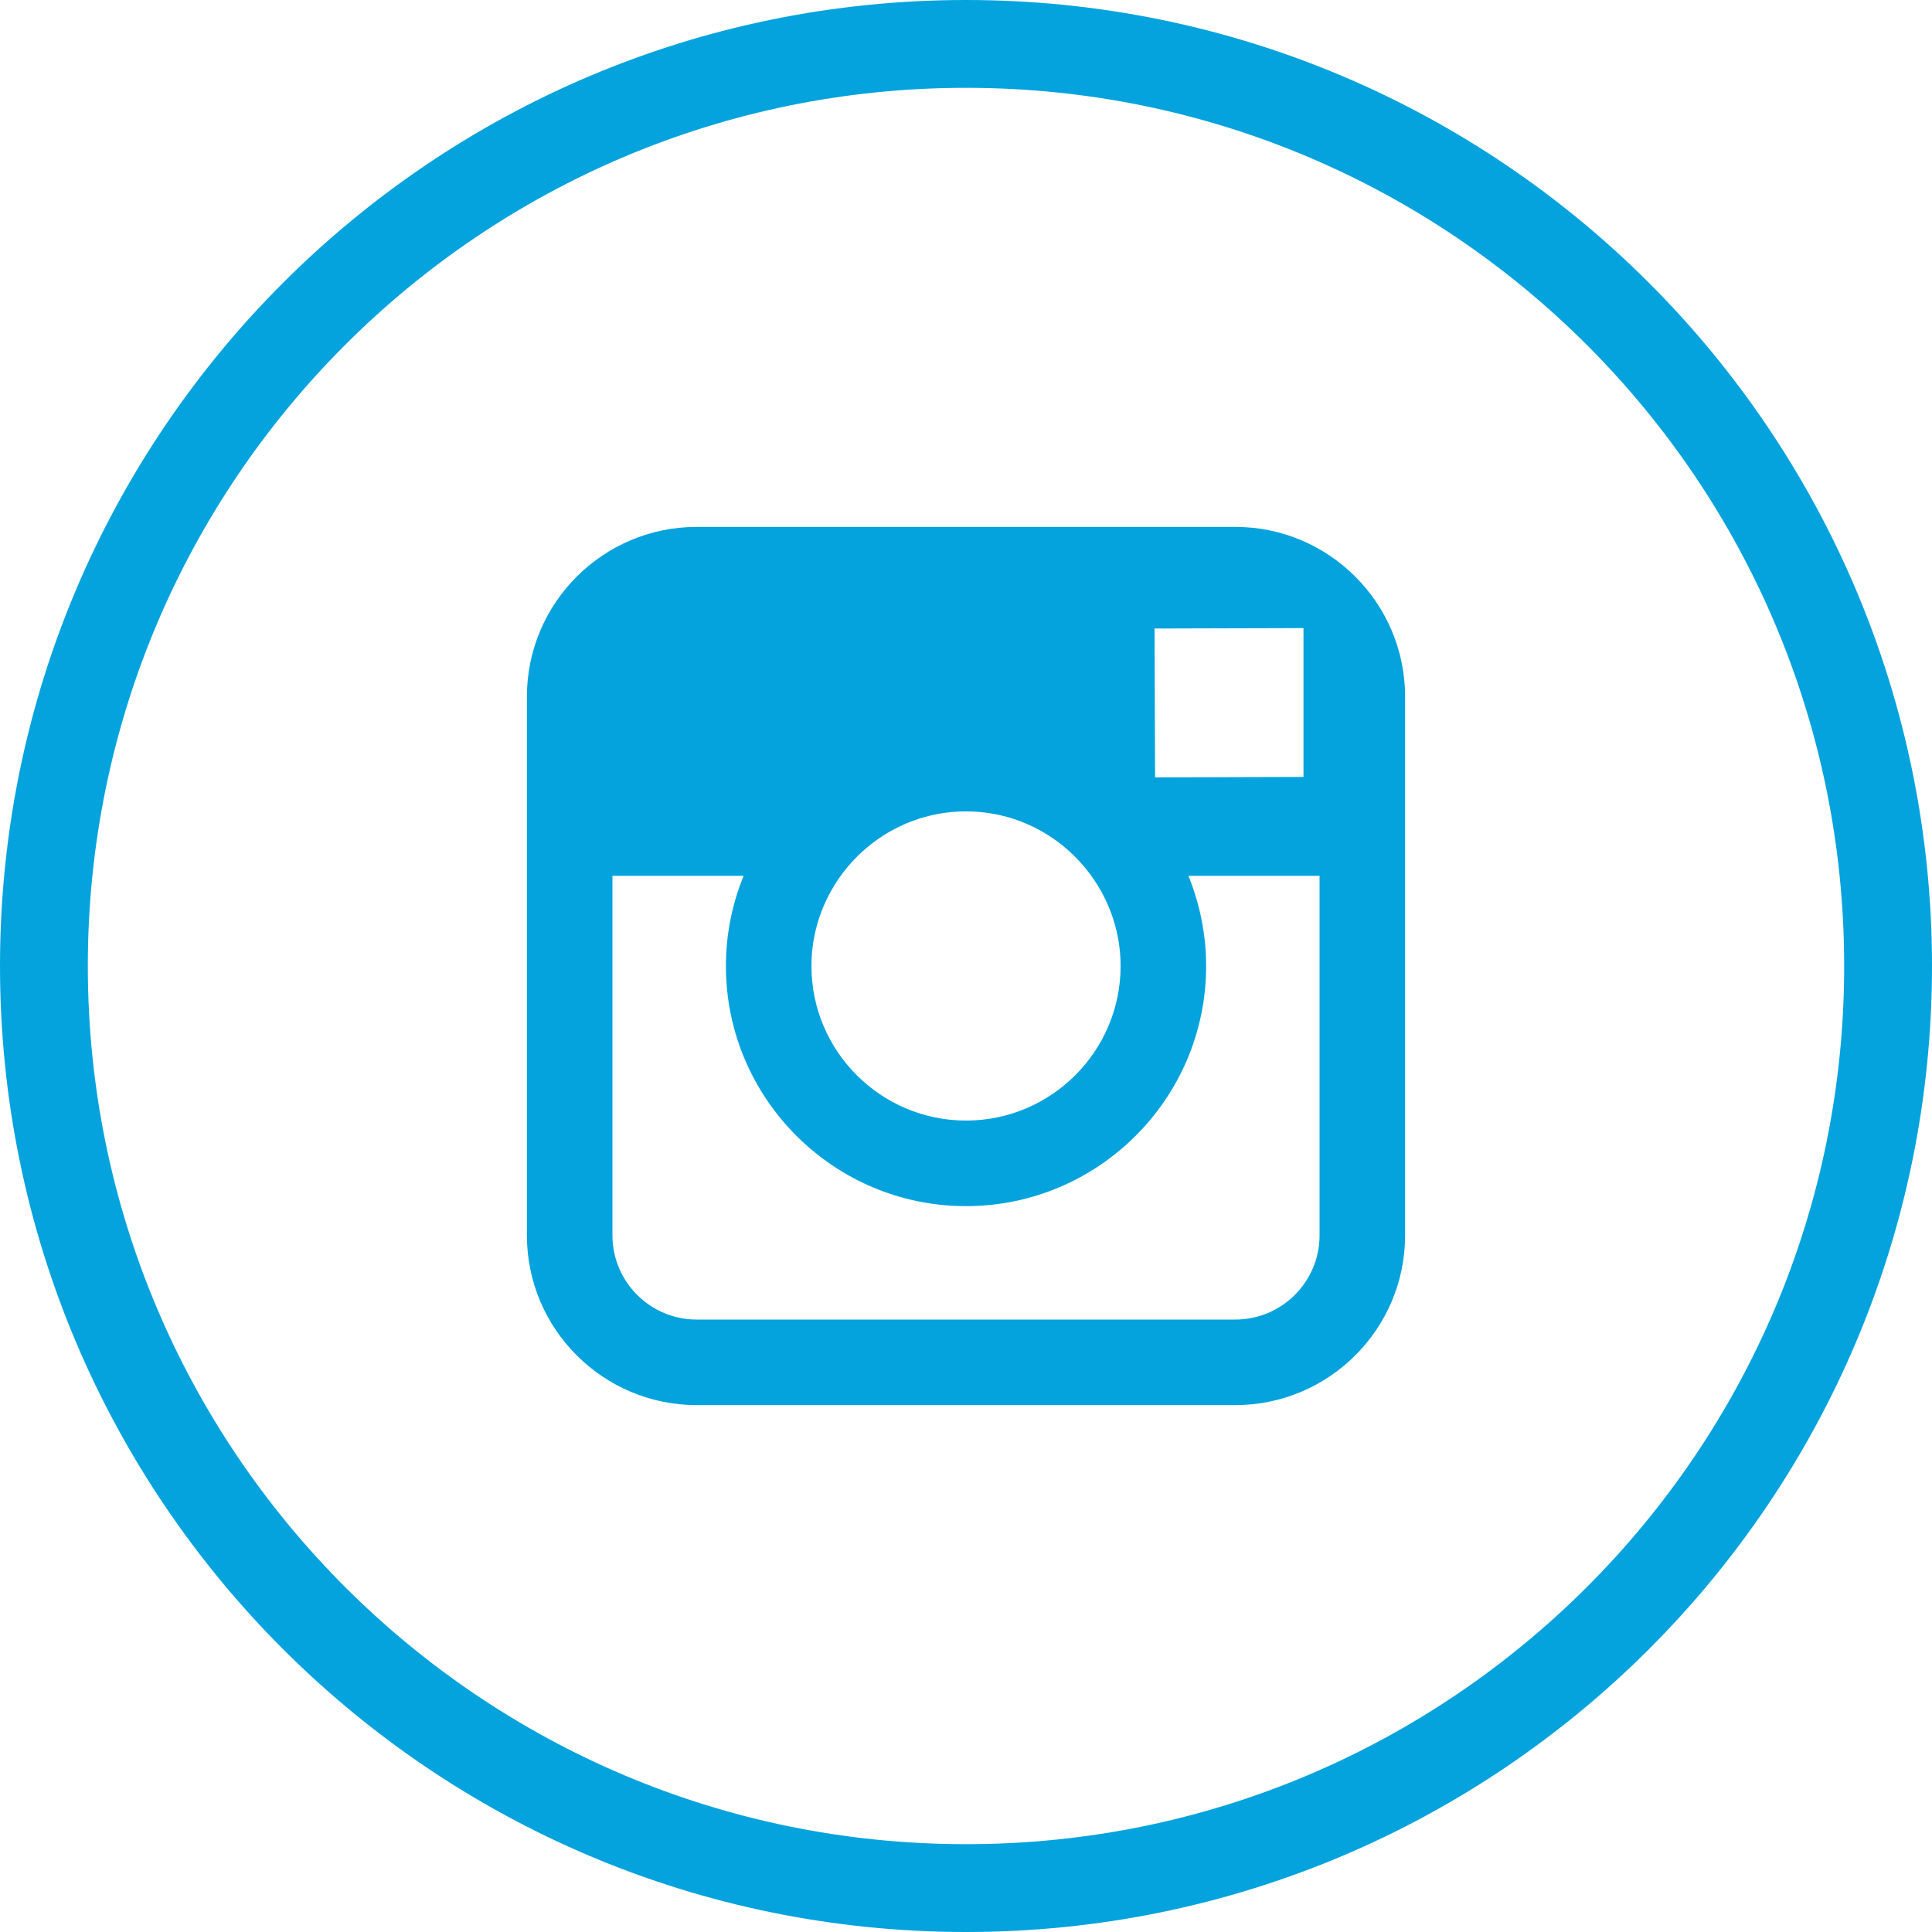
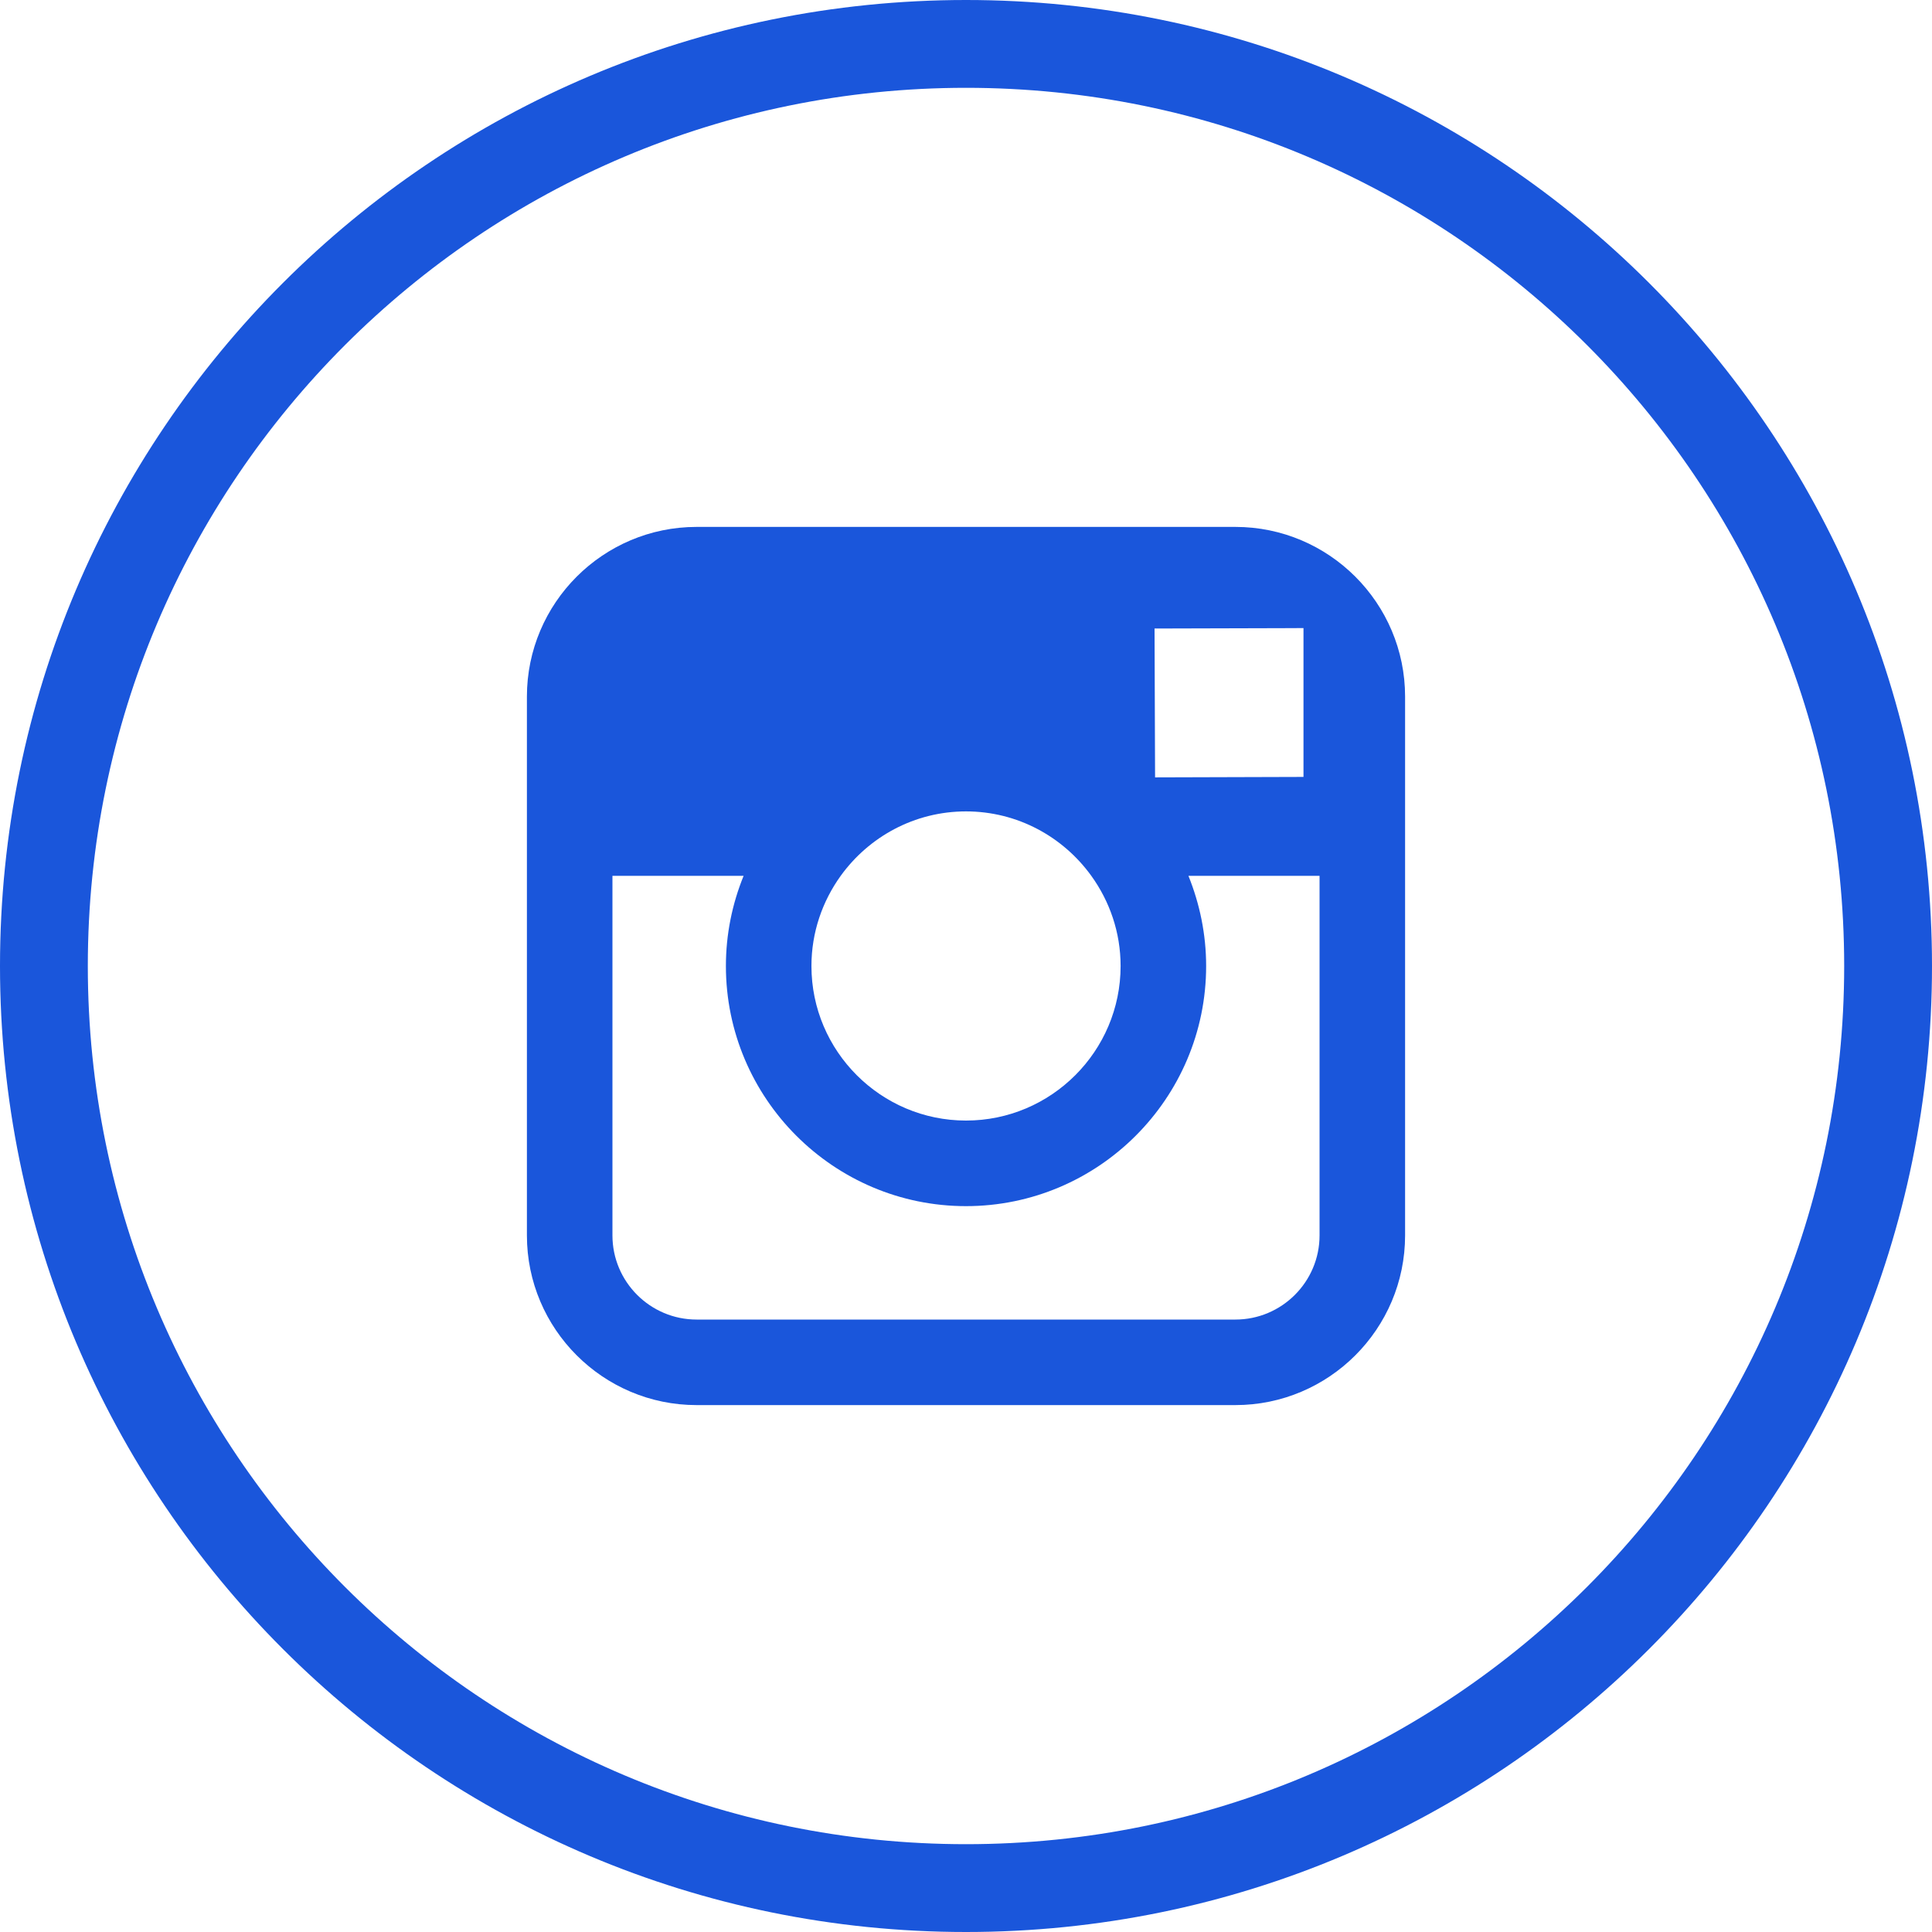
<svg xmlns="http://www.w3.org/2000/svg" width="44" height="44" viewBox="0 0 44 44" fill="none">
-   <circle cx="22" cy="22" r="21" stroke="#04A3DD" stroke-width="2" />
-   <path fill-rule="evenodd" clip-rule="evenodd" d="M28.135 12H15.865C13.735 12 12 13.733 12 15.865V28.135C12 30.267 13.735 32 15.865 32H28.135C30.265 32 32 30.267 32 28.135V15.865C32 13.733 30.265 12 28.135 12V12ZM29.244 14.306L29.686 14.304V17.694L26.306 17.704L26.294 14.314L29.244 14.306V14.306ZM19.146 19.947C19.786 19.06 20.825 18.479 22 18.479C23.175 18.479 24.214 19.06 24.854 19.947C25.271 20.525 25.521 21.233 25.521 22C25.521 23.94 23.941 25.52 22 25.52C20.06 25.52 18.48 23.94 18.48 22C18.48 21.233 18.73 20.525 19.146 19.947V19.947ZM30.052 28.135C30.052 29.192 29.192 30.052 28.135 30.052H15.865C14.808 30.052 13.948 29.192 13.948 28.135V19.947H16.935C16.677 20.582 16.532 21.274 16.532 22C16.532 25.015 18.985 27.469 22 27.469C25.016 27.469 27.469 25.015 27.469 22C27.469 21.274 27.322 20.582 27.066 19.947H30.052V28.135V28.135Z" fill="#04A3DD" />
+   <circle cx="22" cy="22" r="21" stroke="#1a56db" stroke-width="2" />
+   <path fill-rule="evenodd" clip-rule="evenodd" d="M28.135 12H15.865C13.735 12 12 13.733 12 15.865V28.135C12 30.267 13.735 32 15.865 32H28.135C30.265 32 32 30.267 32 28.135V15.865C32 13.733 30.265 12 28.135 12V12ZM29.244 14.306L29.686 14.304V17.694L26.306 17.704L26.294 14.314L29.244 14.306V14.306ZM19.146 19.947C19.786 19.06 20.825 18.479 22 18.479C23.175 18.479 24.214 19.06 24.854 19.947C25.271 20.525 25.521 21.233 25.521 22C25.521 23.94 23.941 25.52 22 25.52C20.06 25.52 18.48 23.94 18.48 22C18.48 21.233 18.73 20.525 19.146 19.947V19.947ZM30.052 28.135C30.052 29.192 29.192 30.052 28.135 30.052H15.865C14.808 30.052 13.948 29.192 13.948 28.135V19.947H16.935C16.677 20.582 16.532 21.274 16.532 22C16.532 25.015 18.985 27.469 22 27.469C25.016 27.469 27.469 25.015 27.469 22C27.469 21.274 27.322 20.582 27.066 19.947H30.052V28.135V28.135Z" fill="#1a56db" />
</svg>
